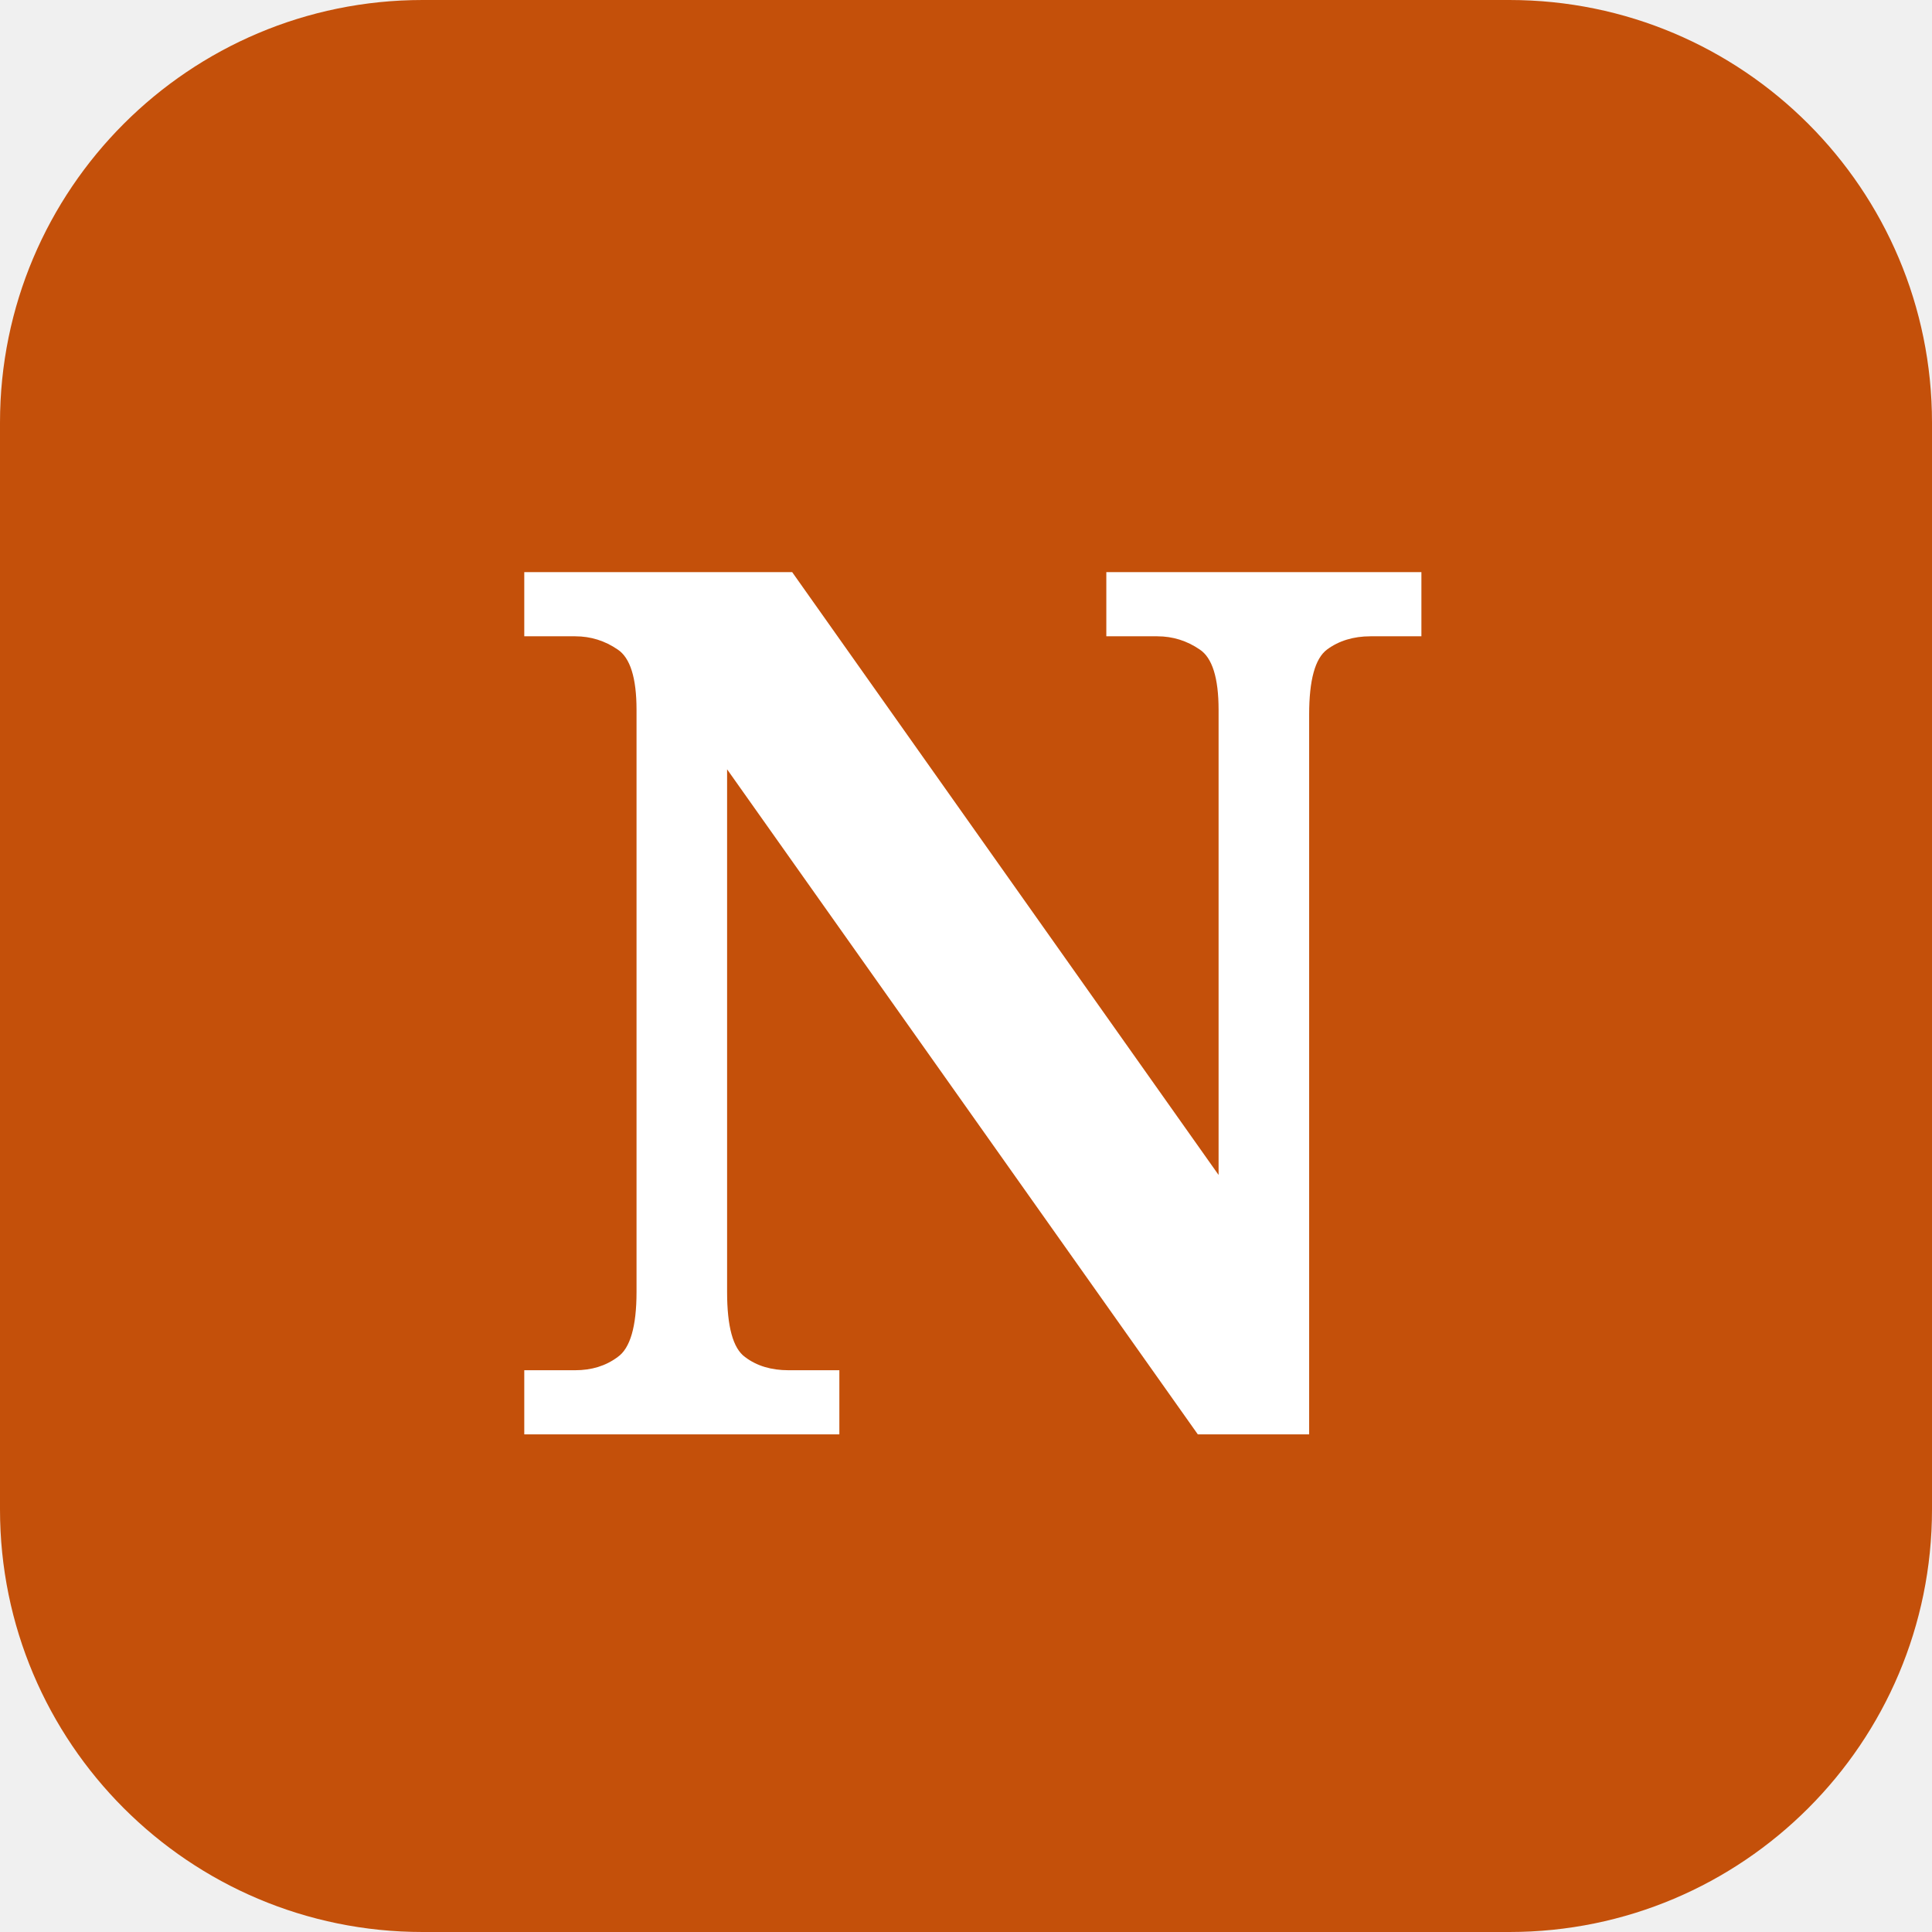
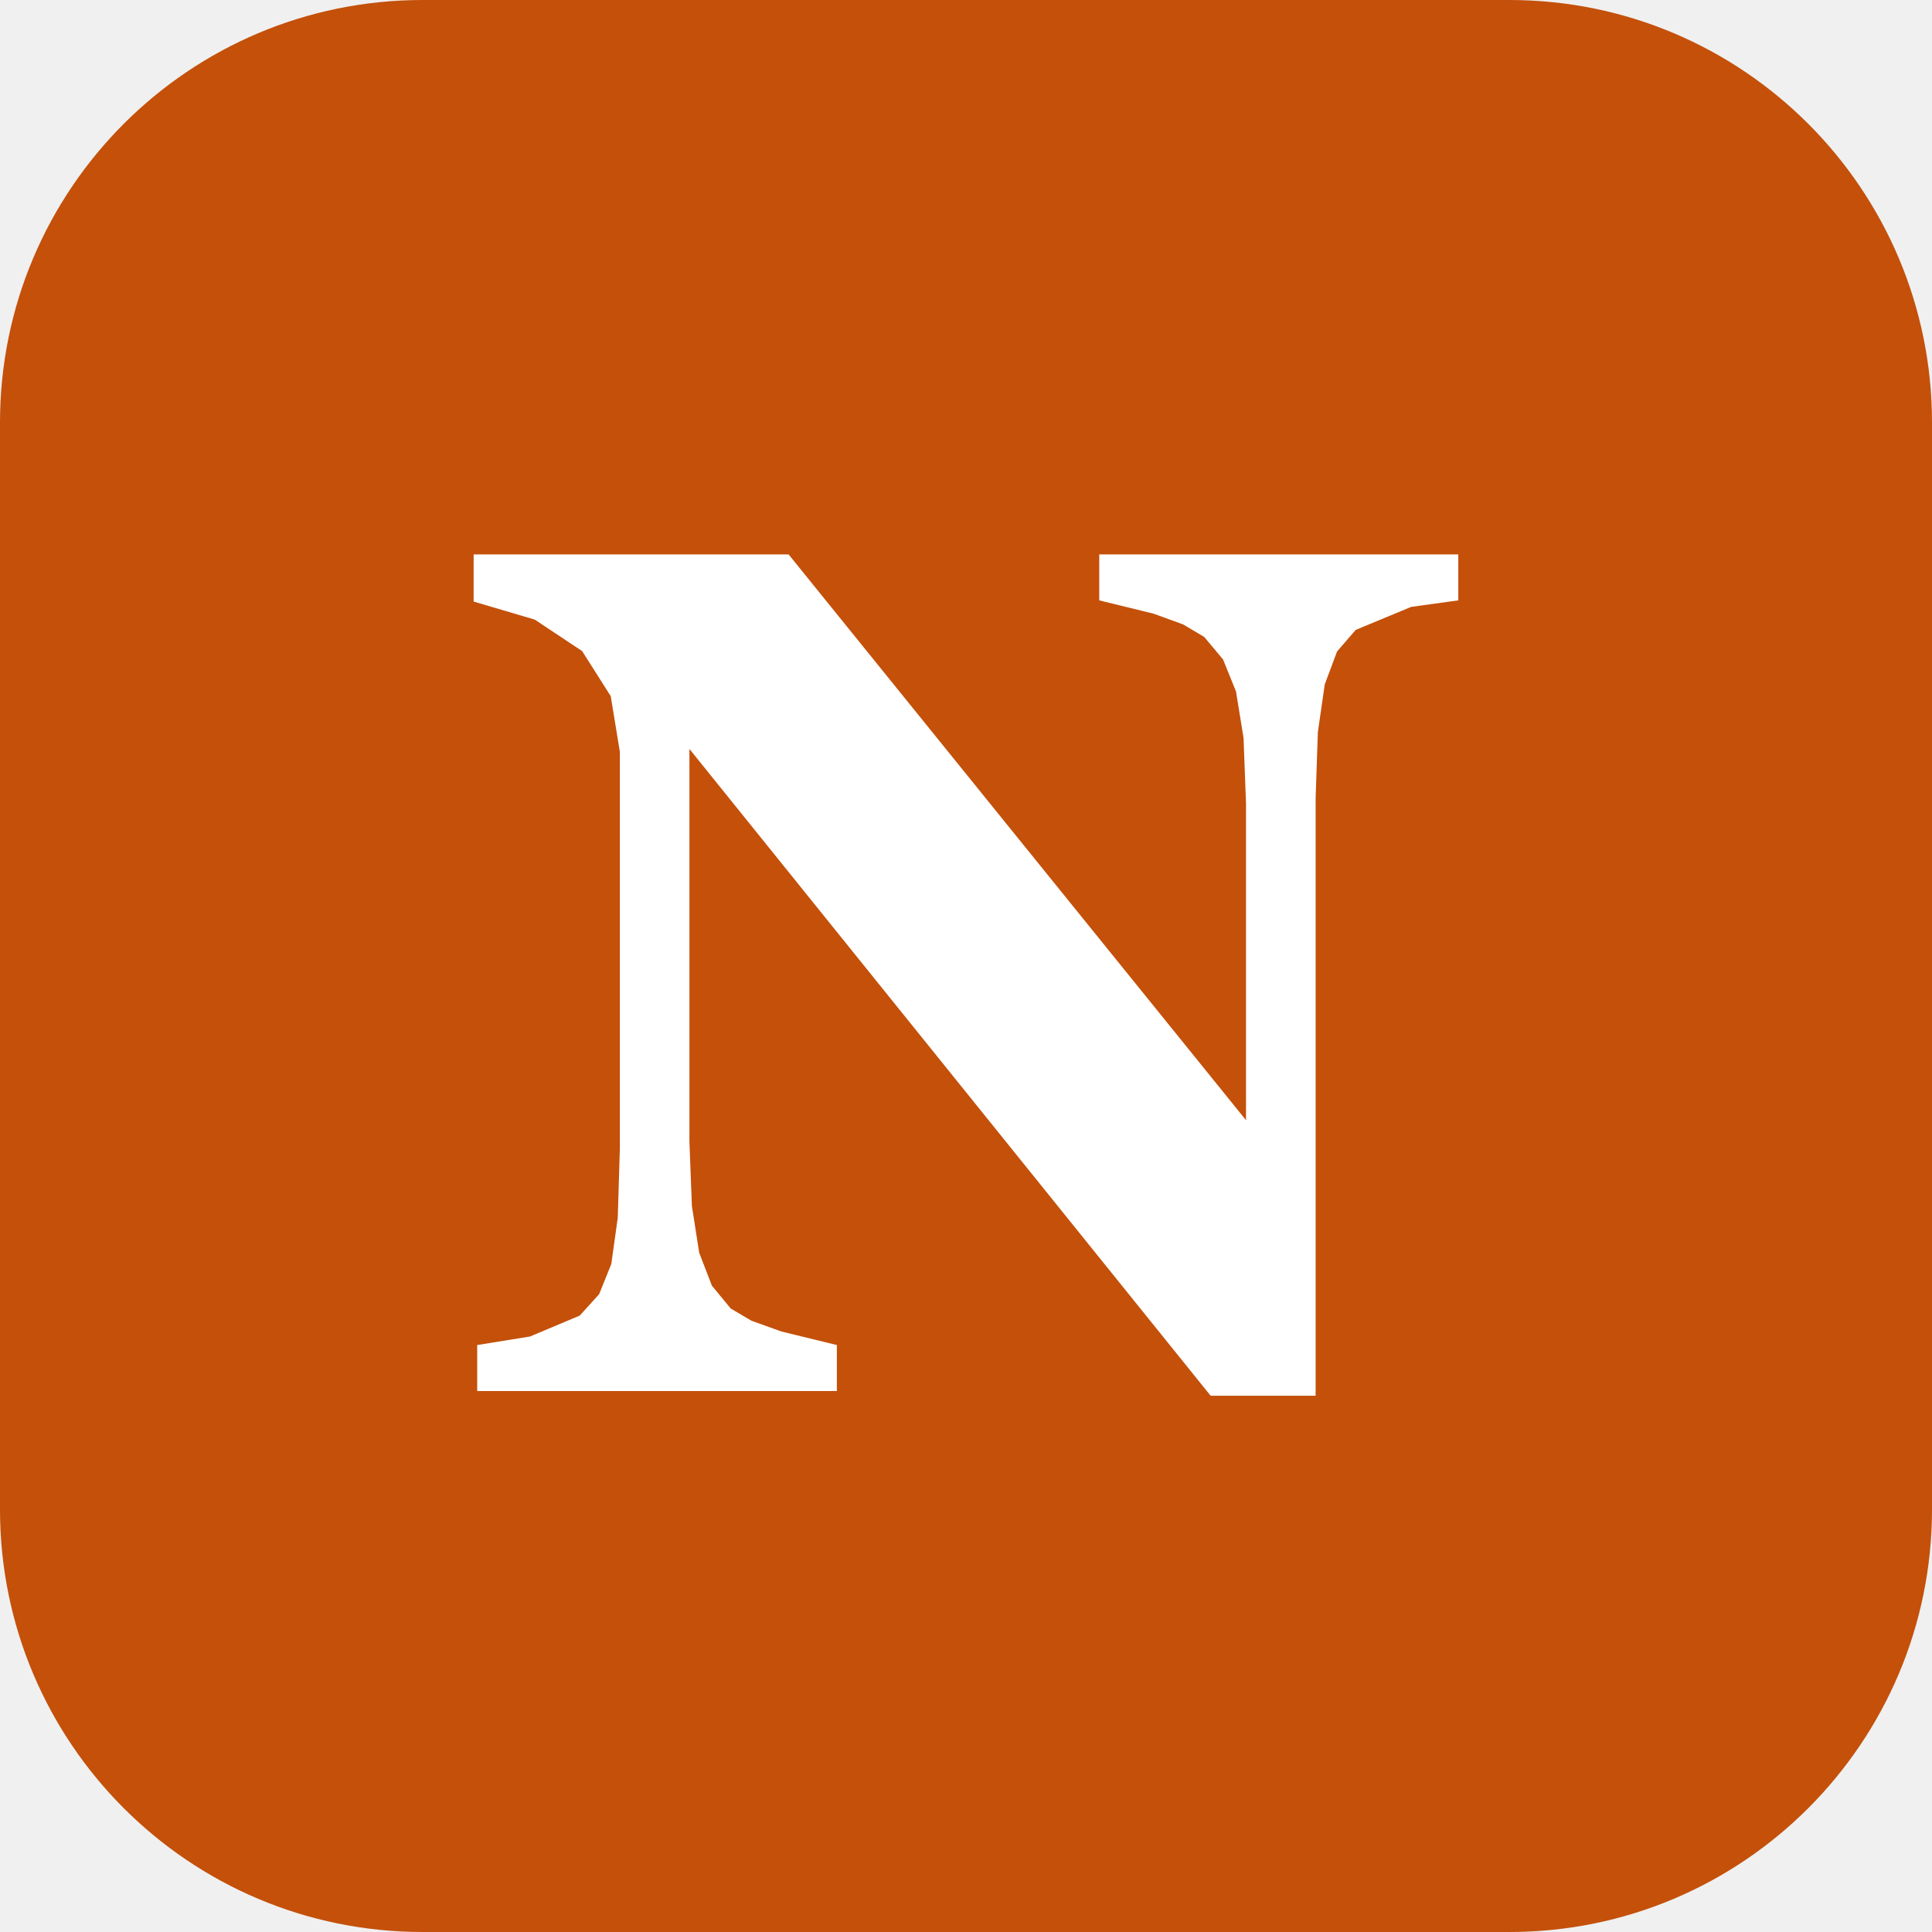
<svg xmlns="http://www.w3.org/2000/svg" viewBox="0 0 32 32">
  <rect width="32" height="32" rx="7" fill="#C4500A" />
-   <text x="50%" y="50%" dominant-baseline="central" text-anchor="middle" font-family="Georgia, serif" font-size="20" font-weight="800" fill="#ffffff">N</text>
+   <path fill="#ffffff" transform="translate(7.562 4.7)" d="M0.283 4.483L5.5 4.483L13.076 13.854L13.076 8.612L13.035 7.522L12.91 6.752L12.695 6.222L12.383 5.849L12.031 5.641L11.543 5.464L10.645 5.244L10.645 4.483L16.592 4.483L16.592 5.244L15.811 5.352L14.893 5.733L14.584 6.09L14.38 6.636L14.266 7.426L14.229 8.516L14.229 18.418L12.49 18.418L3.857 7.705L3.857 14.209L3.898 15.275L4.019 16.05L4.23 16.596L4.541 16.973L4.883 17.175L5.381 17.354L6.299 17.578L6.299 18.34L0.342 18.34L0.342 17.578L1.216 17.437L2.041 17.09L2.362 16.735L2.563 16.236L2.67 15.47L2.705 14.317L2.705 7.754L2.554 6.831L2.08 6.084L1.294 5.562L0.283 5.264L0.283 4.483Z" />
</svg>
